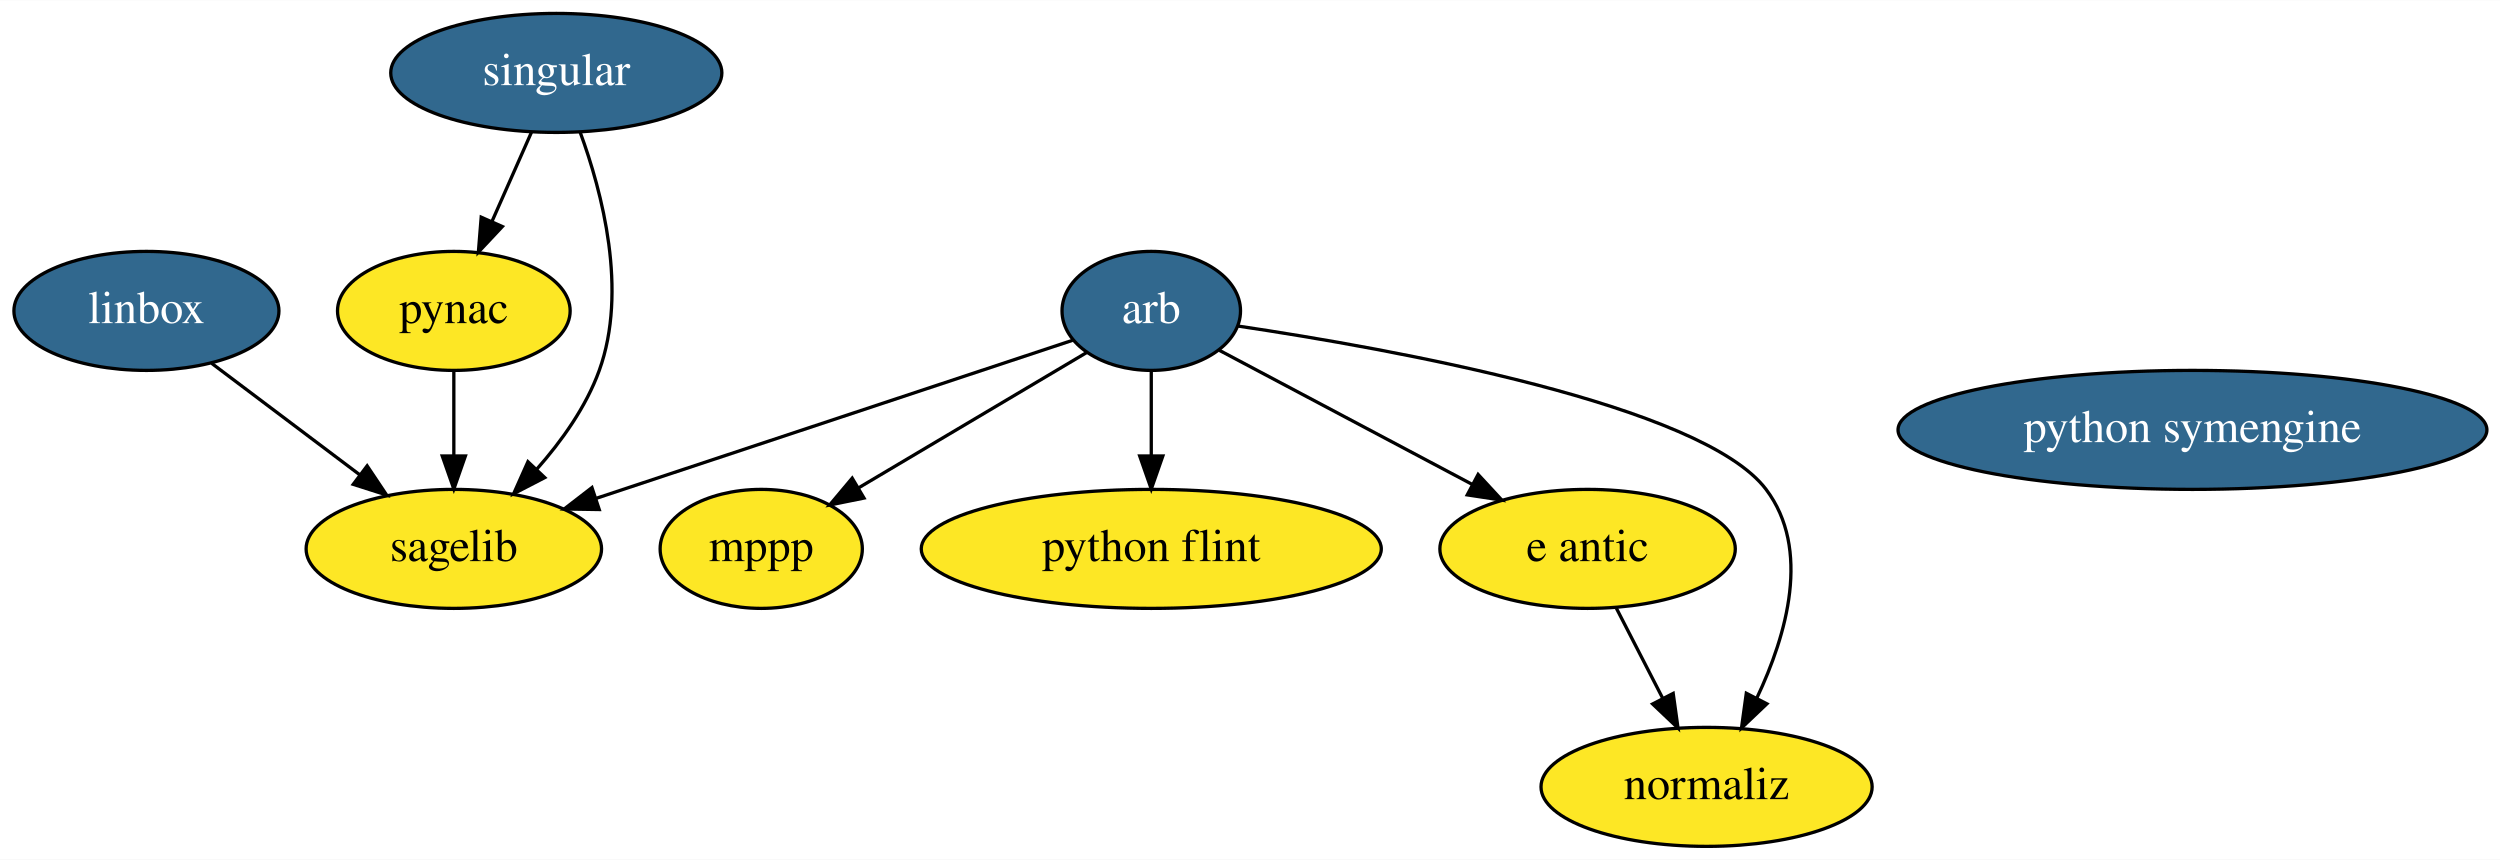
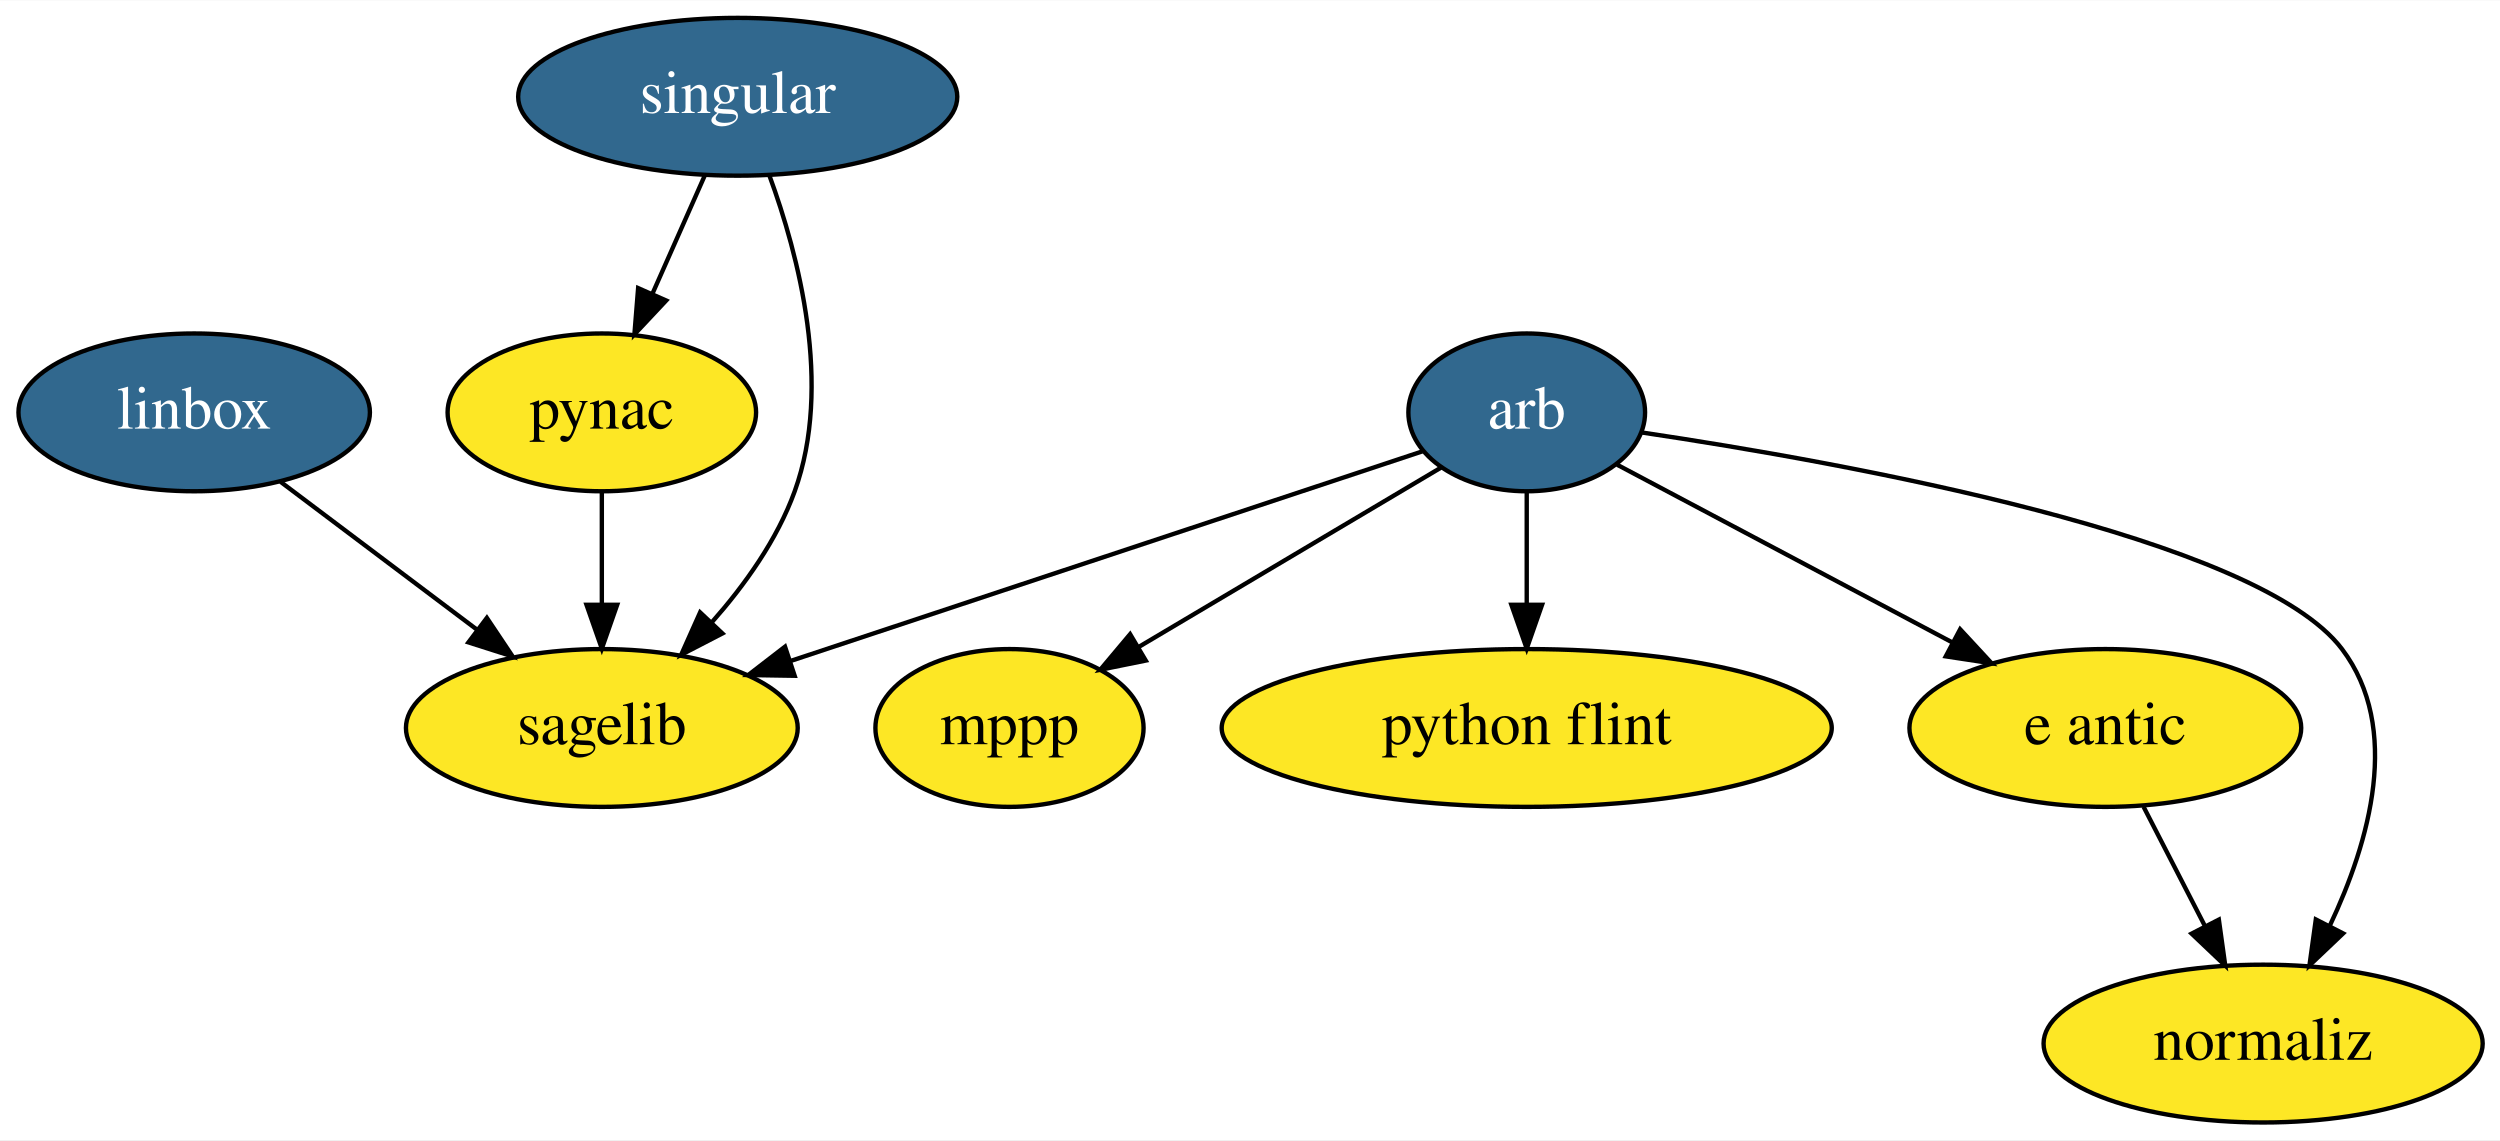
- <svg xmlns="http://www.w3.org/2000/svg" xmlns:xlink="http://www.w3.org/1999/xlink" width="756pt" height="260pt" viewBox="0.00 0.00 756.34 260.00">
+ <svg xmlns="http://www.w3.org/2000/svg" xmlns:xlink="http://www.w3.org/1999/xlink" width="570pt" height="260pt" viewBox="0.00 0.00 570.34 260.00">
  <g id="graph0" class="graph" transform="scale(1 1) rotate(0) translate(4 256)">
-     <polygon fill="white" stroke="transparent" points="-4,4 -4,-256 752.34,-256 752.34,4 -4,4" />
+     <polygon fill="white" stroke="transparent" points="-4,4 -4,-256 566.34,-256 566.34,4 -4,4" />
    <g id="node1" class="node">
      <g id="a_node1">
        <a xlink:href="https://github.com/conda-forge/arb-feedstock/pull/18" xlink:title="arb">
          <ellipse fill="#31688e" stroke="black" cx="344.3" cy="-162" rx="27" ry="18" />
          <text text-anchor="middle" x="344.3" y="-158.3" font-family="Times,serif" font-size="14.00" fill="white">arb</text>
        </a>
      </g>
    </g>
    <g id="node3" class="node">
      <g id="a_node3">
        <a xlink:href="https://github.com/conda-forge/mppp-feedstock" xlink:title="mppp">
          <ellipse fill="#fde725" stroke="black" cx="226.3" cy="-90" rx="30.59" ry="18" />
          <text text-anchor="middle" x="226.3" y="-86.3" font-family="Times,serif" font-size="14.00">mppp</text>
        </a>
      </g>
    </g>
    <g id="edge2" class="edge">
      <path fill="none" stroke="black" d="M324.81,-149.44C306.02,-138.3 277.34,-121.28 255.77,-108.48" />
      <polygon fill="black" stroke="black" points="257.39,-105.38 247,-103.28 253.82,-111.4 257.39,-105.38" />
    </g>
-     <g id="node6" class="node">
-       <g id="a_node6">
+     <g id="node5" class="node">
+       <g id="a_node5">
        <a xlink:href="https://github.com/conda-forge/sagelib-feedstock" xlink:title="sagelib">
          <ellipse fill="#fde725" stroke="black" cx="133.3" cy="-90" rx="44.69" ry="18" />
          <text text-anchor="middle" x="133.3" y="-86.3" font-family="Times,serif" font-size="14.00">sagelib</text>
        </a>
      </g>
    </g>
    <g id="edge5" class="edge">
      <path fill="none" stroke="black" d="M320.5,-153.11C285.61,-141.53 219.98,-119.76 176.45,-105.32" />
      <polygon fill="black" stroke="black" points="177.29,-101.91 166.7,-102.08 175.09,-108.55 177.29,-101.91" />
    </g>
-     <g id="node8" class="node">
-       <g id="a_node8">
+     <g id="node7" class="node">
+       <g id="a_node7">
        <a xlink:href="https://github.com/conda-forge/python-flint-feedstock" xlink:title="python flint">
          <ellipse fill="#fde725" stroke="black" cx="344.3" cy="-90" rx="69.59" ry="18" />
          <text text-anchor="middle" x="344.3" y="-86.3" font-family="Times,serif" font-size="14.00">python flint</text>
        </a>
      </g>
    </g>
    <g id="edge4" class="edge">
      <path fill="none" stroke="black" d="M344.3,-143.7C344.3,-135.98 344.3,-126.71 344.3,-118.11" />
      <polygon fill="black" stroke="black" points="347.8,-118.1 344.3,-108.1 340.8,-118.1 347.8,-118.1" />
    </g>
-     <g id="node9" class="node">
-       <g id="a_node9">
+     <g id="node8" class="node">
+       <g id="a_node8">
        <a xlink:href="https://github.com/conda-forge/e-antic-feedstock" xlink:title="e antic">
          <ellipse fill="#fde725" stroke="black" cx="476.3" cy="-90" rx="44.69" ry="18" />
          <text text-anchor="middle" x="476.3" y="-86.3" font-family="Times,serif" font-size="14.00">e antic</text>
        </a>
      </g>
    </g>
    <g id="edge1" class="edge">
      <path fill="none" stroke="black" d="M364.92,-150.06C385.37,-139.22 417.07,-122.41 441.44,-109.49" />
      <polygon fill="black" stroke="black" points="443.18,-112.52 450.37,-104.75 439.9,-106.34 443.18,-112.52" />
    </g>
-     <g id="node10" class="node">
-       <g id="a_node10">
+     <g id="node9" class="node">
+       <g id="a_node9">
        <a xlink:href="https://github.com/conda-forge/normaliz-feedstock" xlink:title="normaliz">
          <ellipse fill="#fde725" stroke="black" cx="512.3" cy="-18" rx="50.09" ry="18" />
          <text text-anchor="middle" x="512.3" y="-14.3" font-family="Times,serif" font-size="14.00">normaliz</text>
        </a>
      </g>
    </g>
    <g id="edge3" class="edge">
      <path fill="none" stroke="black" d="M370.44,-157.43C416.95,-150.5 510.98,-133.59 530.3,-108 543.95,-89.92 536.6,-64.09 527.52,-44.91" />
      <polygon fill="black" stroke="black" points="530.55,-43.13 522.87,-35.83 524.32,-46.32 530.55,-43.13" />
    </g>
    <g id="node2" class="node">
      <g id="a_node2">
        <a xlink:href="https://github.com/conda-forge/linbox-feedstock/pull/21" xlink:title="linbox">
          <ellipse fill="#31688e" stroke="black" cx="40.3" cy="-162" rx="40.09" ry="18" />
          <text text-anchor="middle" x="40.3" y="-158.3" font-family="Times,serif" font-size="14.00" fill="white">linbox</text>
        </a>
      </g>
    </g>
    <g id="edge6" class="edge">
      <path fill="none" stroke="black" d="M60.02,-146.15C73.03,-136.36 90.29,-123.37 104.79,-112.45" />
      <polygon fill="black" stroke="black" points="107.07,-115.12 112.96,-106.31 102.86,-109.53 107.07,-115.12" />
    </g>
    <g id="node4" class="node">
      <g id="a_node4">
        <a xlink:href="https://github.com/conda-forge/pynac-feedstock" xlink:title="pynac">
          <ellipse fill="#fde725" stroke="black" cx="133.3" cy="-162" rx="35.19" ry="18" />
          <text text-anchor="middle" x="133.3" y="-158.3" font-family="Times,serif" font-size="14.00">pynac</text>
        </a>
      </g>
    </g>
    <g id="edge7" class="edge">
      <path fill="none" stroke="black" d="M133.3,-143.7C133.3,-135.98 133.3,-126.71 133.3,-118.11" />
      <polygon fill="black" stroke="black" points="136.8,-118.1 133.3,-108.1 129.8,-118.1 136.8,-118.1" />
    </g>
-     <g id="node5" class="node">
-       <g id="a_node5">
-         <a xlink:href="https://github.com/conda-forge/python-symengine-feedstock/pull/26" xlink:title="python symengine">
-           <ellipse fill="#31688e" stroke="black" cx="659.3" cy="-126" rx="89.08" ry="18" />
-           <text text-anchor="middle" x="659.3" y="-122.3" font-family="Times,serif" font-size="14.00" fill="white">python symengine</text>
-         </a>
-       </g>
-     </g>
-     <g id="node7" class="node">
-       <g id="a_node7">
+     <g id="node6" class="node">
+       <g id="a_node6">
        <a xlink:href="https://github.com/conda-forge/singular-feedstock/pull/13" xlink:title="singular">
          <ellipse fill="#31688e" stroke="black" cx="164.3" cy="-234" rx="50.09" ry="18" />
          <text text-anchor="middle" x="164.3" y="-230.3" font-family="Times,serif" font-size="14.00" fill="white">singular</text>
        </a>
      </g>
    </g>
    <g id="edge8" class="edge">
      <path fill="none" stroke="black" d="M156.79,-216.05C153.21,-207.97 148.85,-198.12 144.86,-189.11" />
      <polygon fill="black" stroke="black" points="147.98,-187.52 140.73,-179.79 141.58,-190.35 147.98,-187.52" />
    </g>
    <g id="edge9" class="edge">
      <path fill="none" stroke="black" d="M171.5,-216.11C178.21,-197.84 185.99,-168.09 177.3,-144 173.32,-132.98 165.94,-122.63 158.34,-114.05" />
      <polygon fill="black" stroke="black" points="160.81,-111.57 151.4,-106.7 155.72,-116.37 160.81,-111.57" />
    </g>
    <g id="edge10" class="edge">
      <path fill="none" stroke="black" d="M485.01,-72.05C489.21,-63.89 494.34,-53.91 499.02,-44.82" />
      <polygon fill="black" stroke="black" points="502.2,-46.28 503.66,-35.79 495.98,-43.08 502.2,-46.28" />
    </g>
  </g>
</svg>
